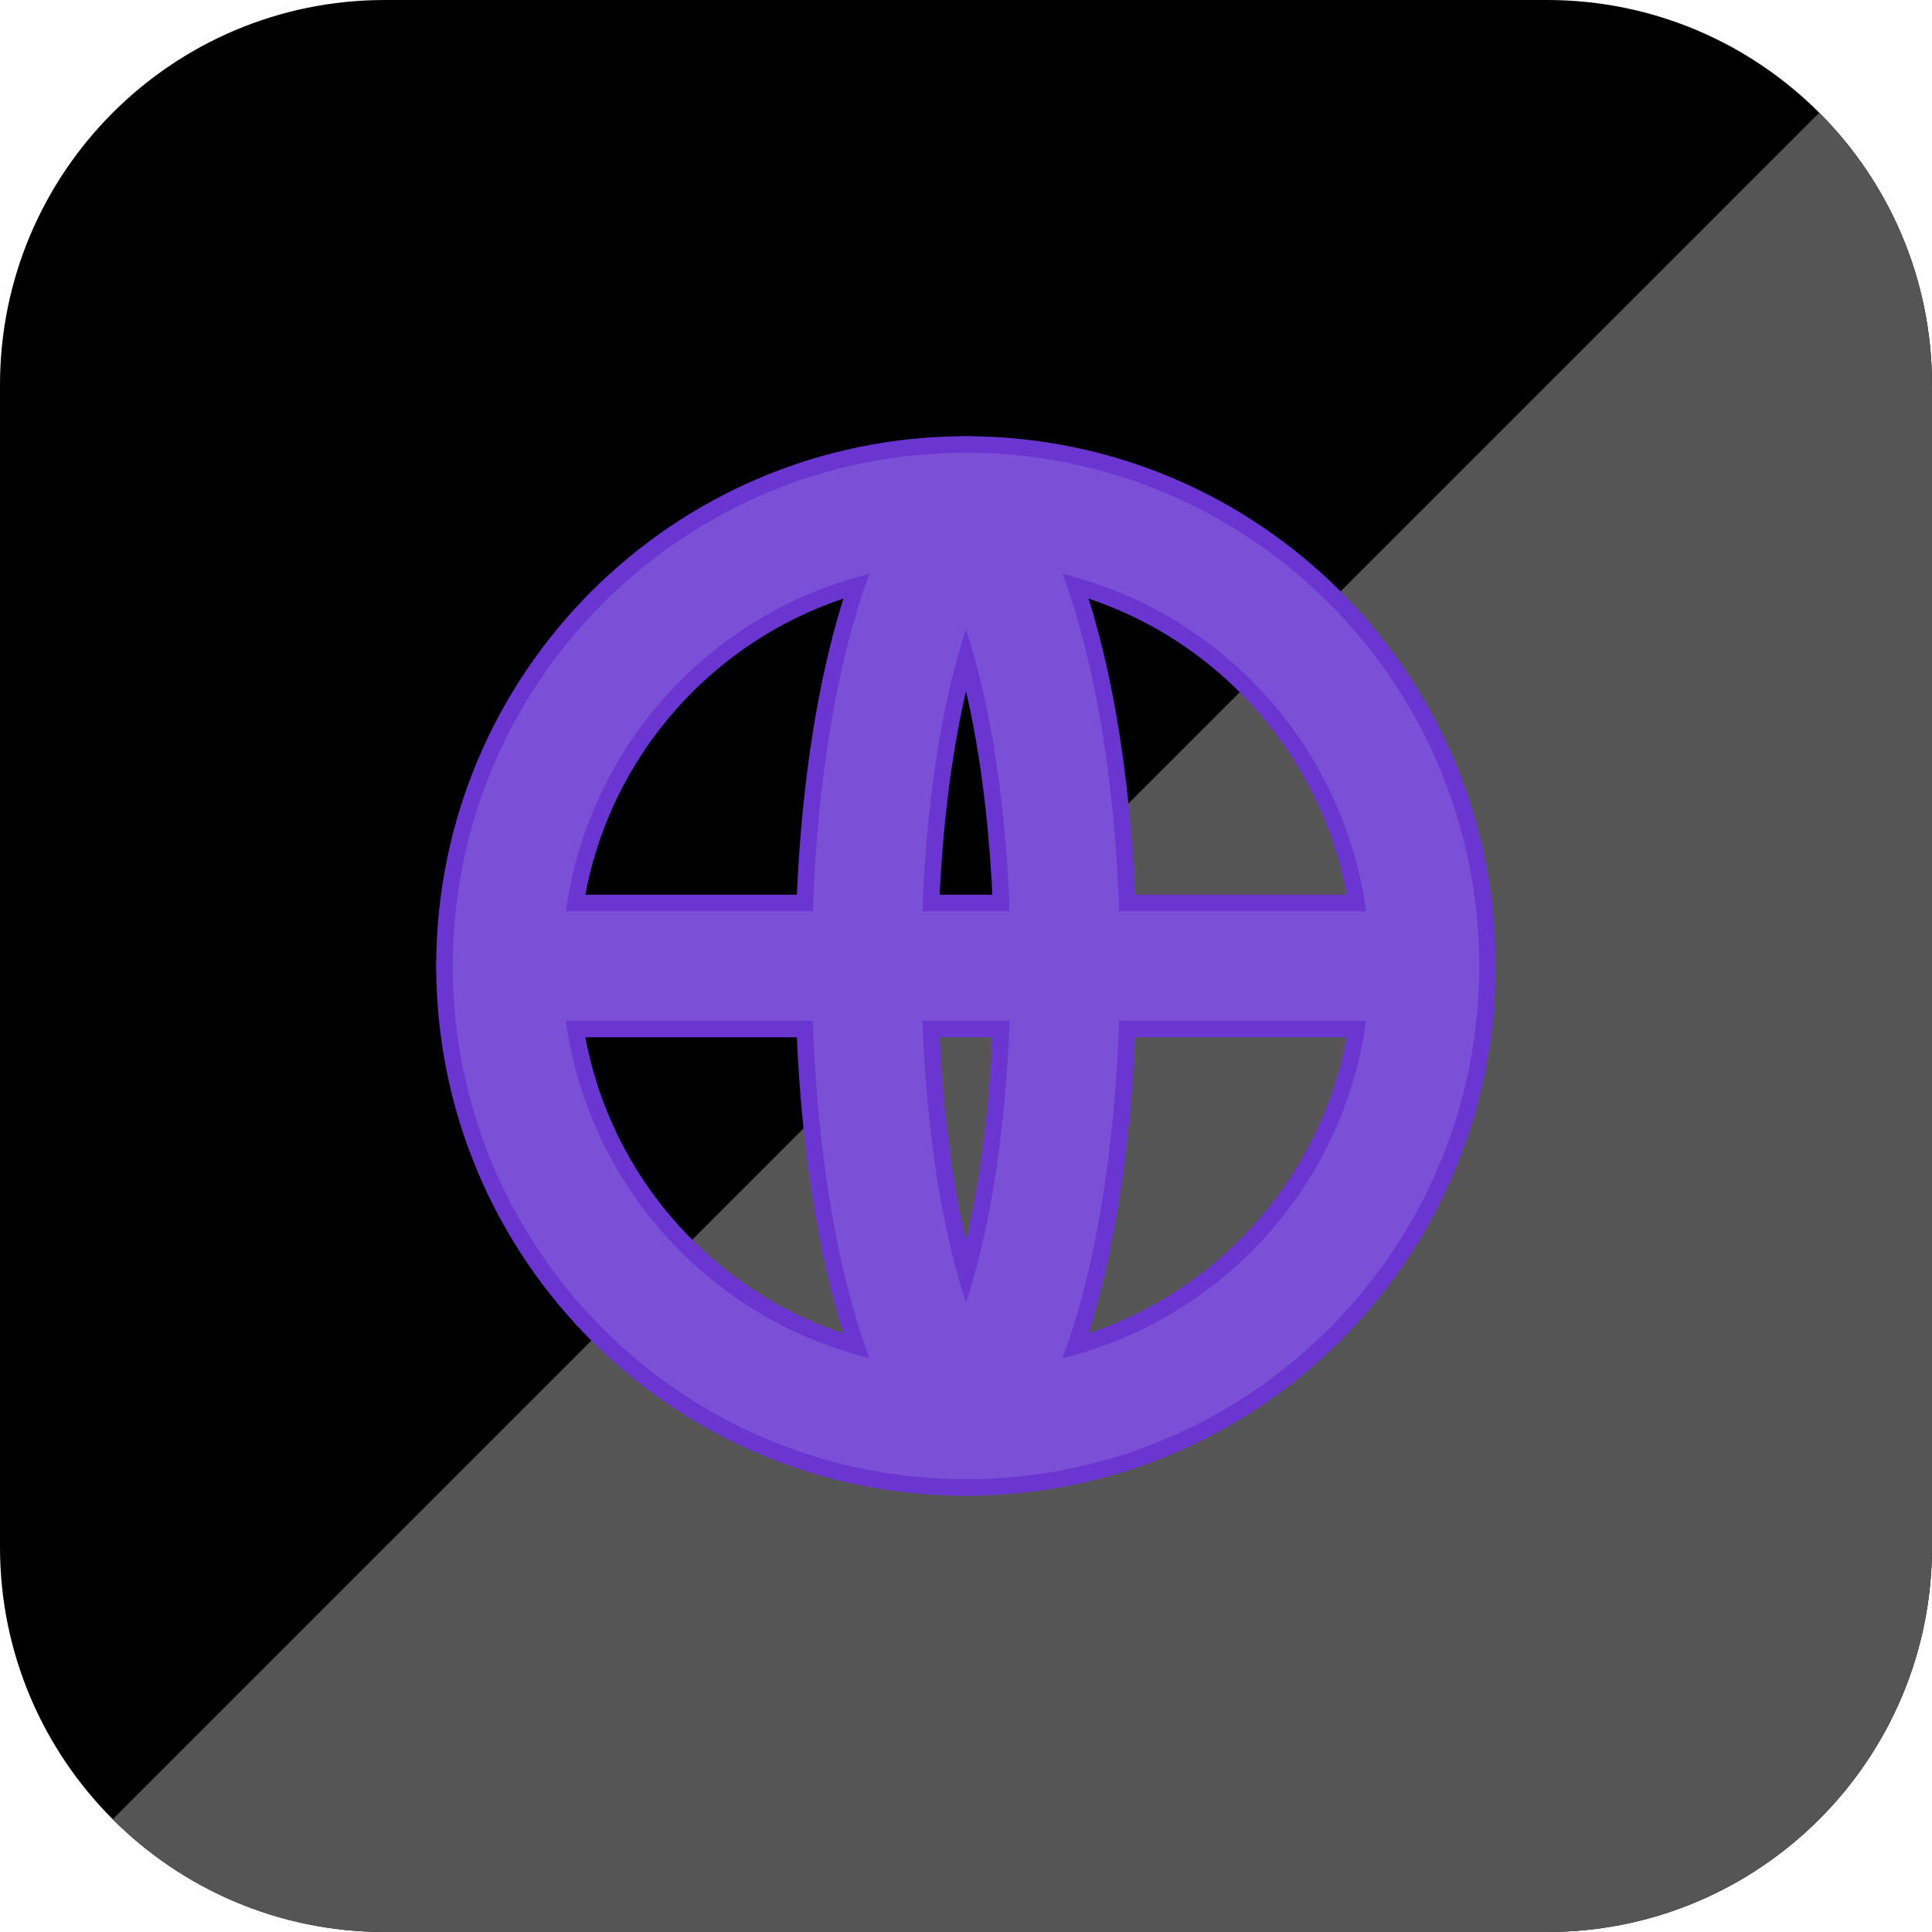
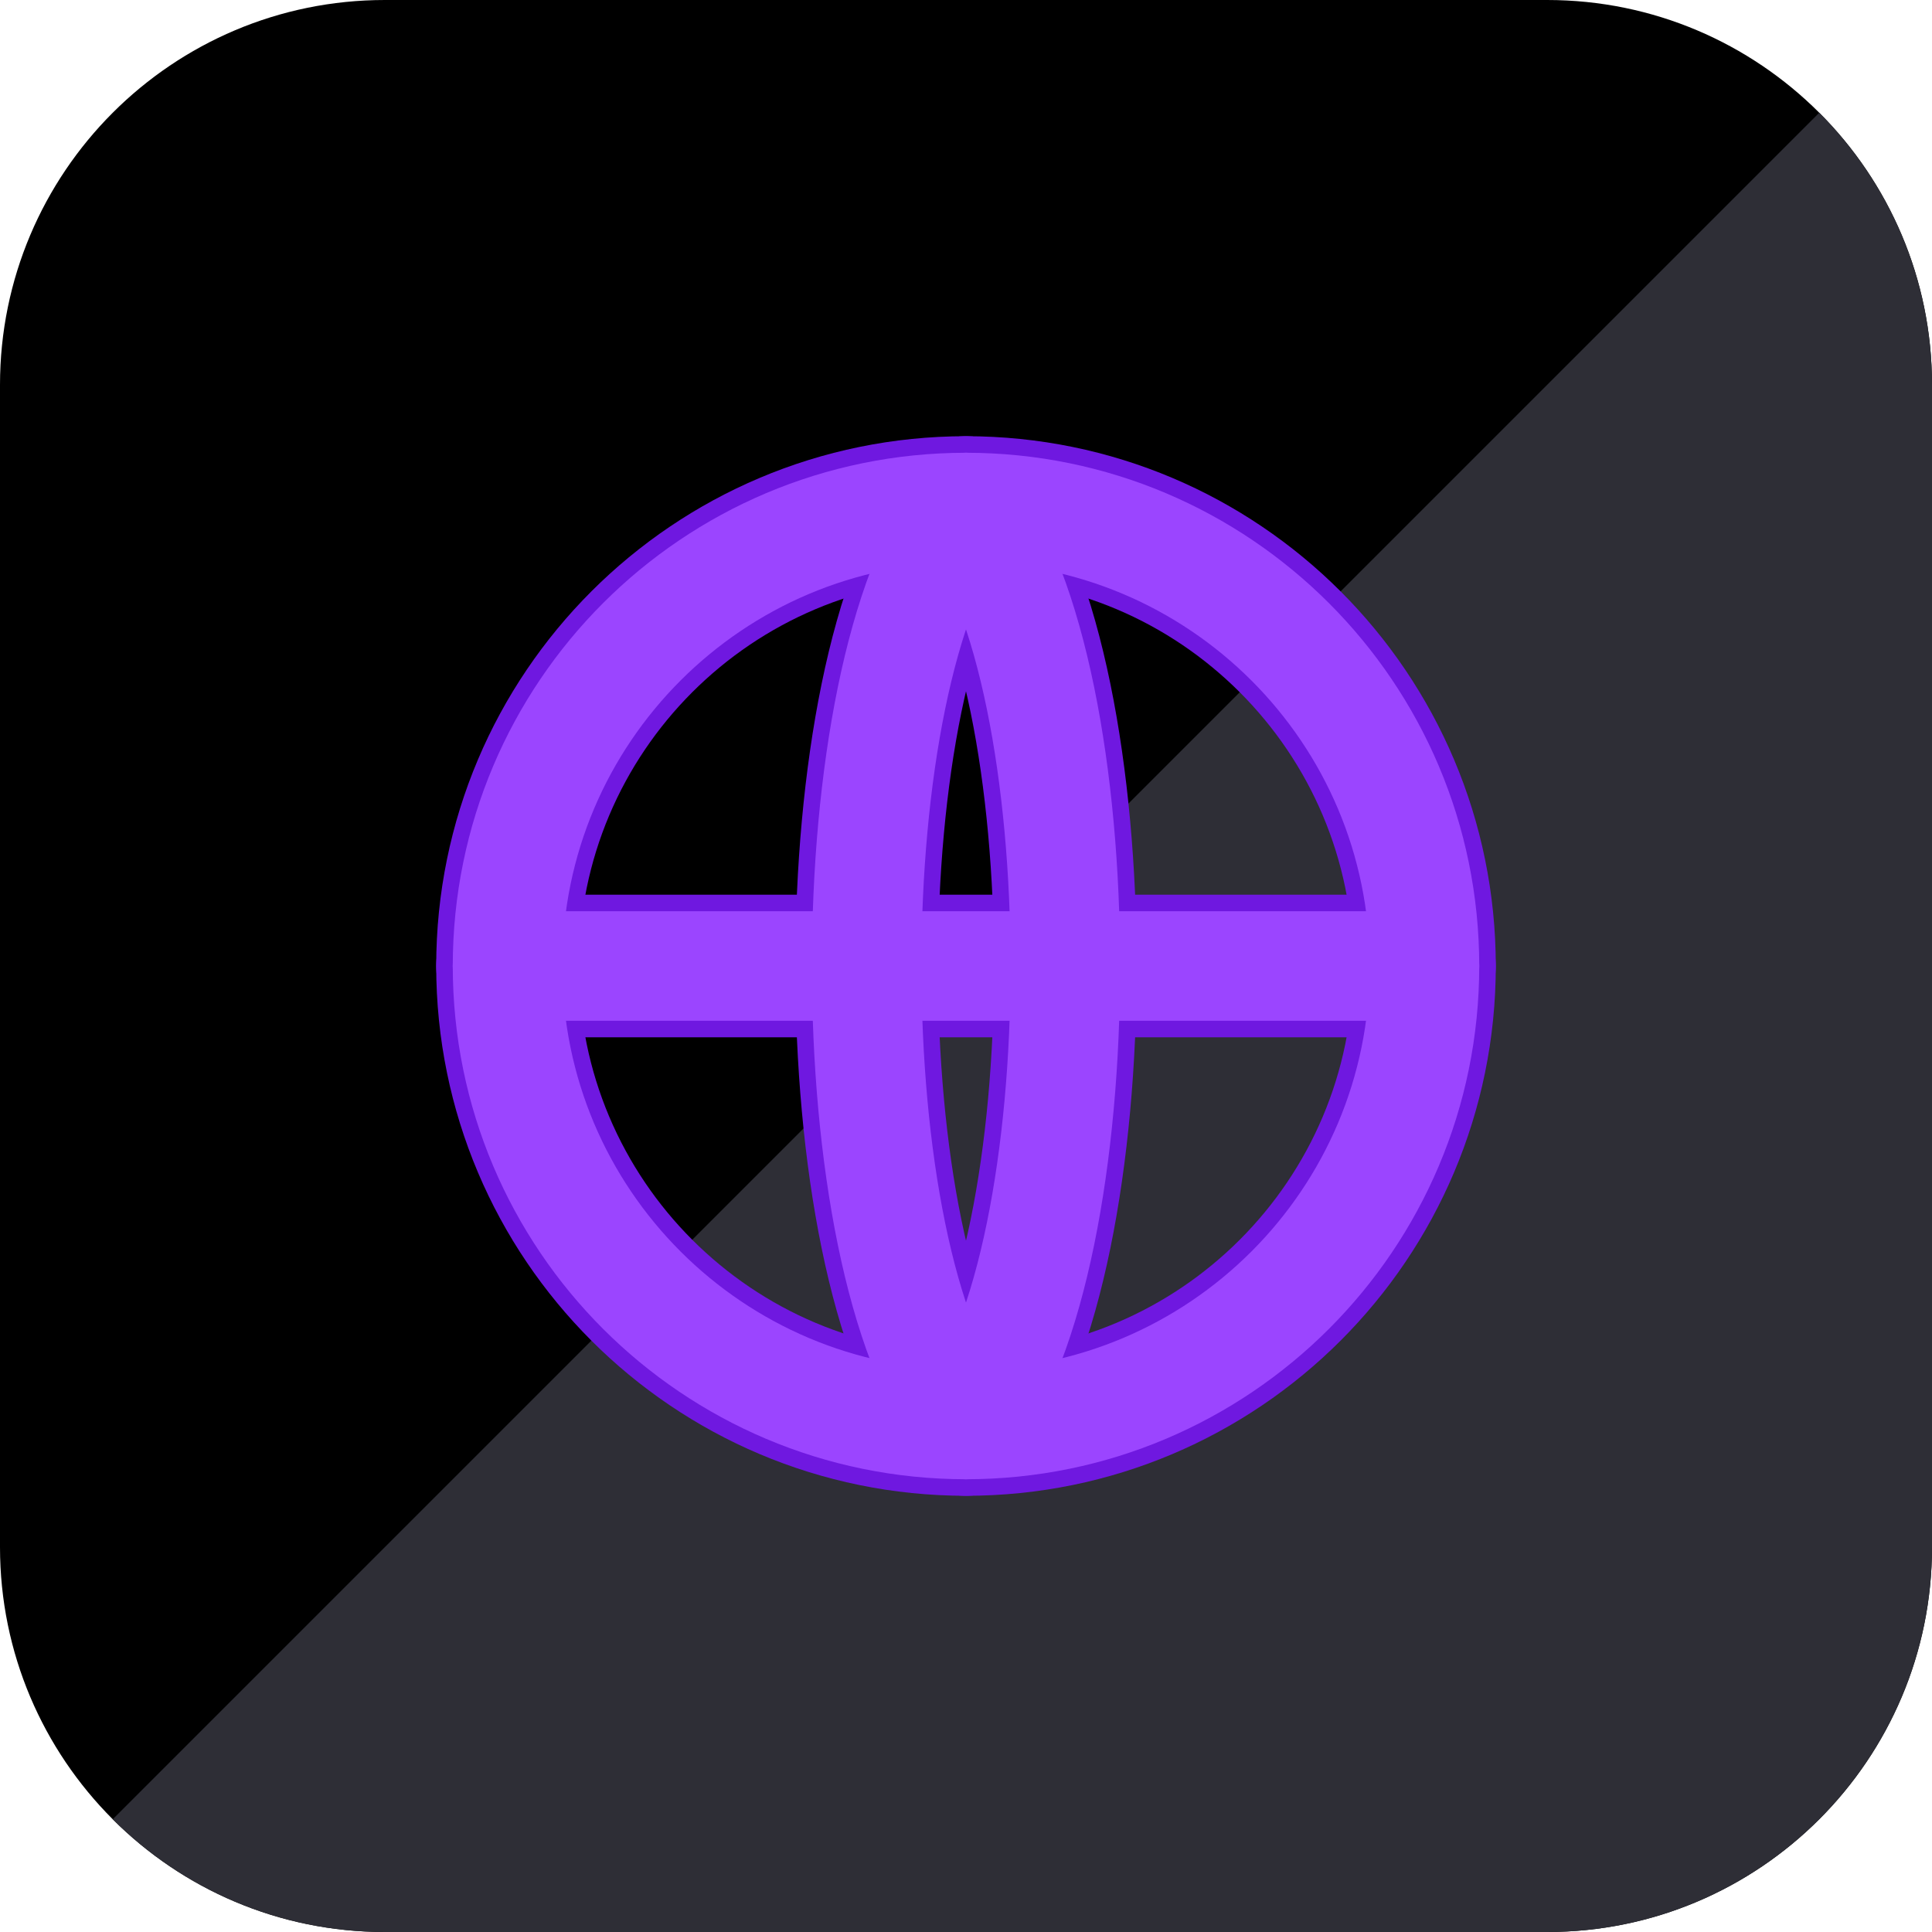
<svg xmlns="http://www.w3.org/2000/svg" viewBox="0 0 512 512" width="512" height="512">
  <defs>
    <clipPath id="tile">
      <rect x="0" y="0" width="512" height="512" rx="102" ry="102" />
    </clipPath>
  </defs>
  <g clip-path="url(#tile)">
    <rect width="512" height="512" fill="#000000" />
-     <polygon points="512,0 512,512 0,512" fill="#555555" />
+     <polygon points="512,0 512,512 0,512" fill="#2E2E36" />
  </g>
-   <g transform="translate(256.0,256.0) scale(13.5) translate(-12,-12)" fill="none" stroke="#6A35D0" stroke-width="2.8" stroke-linecap="round" stroke-linejoin="round">
+   <g transform="translate(256.0,256.0) scale(13.5) translate(-12,-12)" fill="none" stroke="#6F18E0" stroke-width="2.8" stroke-linecap="round" stroke-linejoin="round">
    <circle cx="12" cy="12" r="9" />
    <path d="M12 3c2.6 3.3 2.6 14.7 0 18M12 3C9.4 6.3 9.4 17.7 12 21" />
    <path d="M3 12h18" />
  </g>
-   <g transform="translate(256.0,256.0) scale(13.5) translate(-12,-12)" fill="none" stroke="#7B4FD6" stroke-width="2.15" stroke-linecap="round" stroke-linejoin="round">
+   <g transform="translate(256.0,256.0) scale(13.5) translate(-12,-12)" fill="none" stroke="#9B45FF" stroke-width="2.15" stroke-linecap="round" stroke-linejoin="round">
    <circle cx="12" cy="12" r="9" />
    <path d="M12 3c2.6 3.3 2.6 14.7 0 18M12 3C9.4 6.3 9.4 17.7 12 21" />
    <path d="M3 12h18" />
  </g>
</svg>
